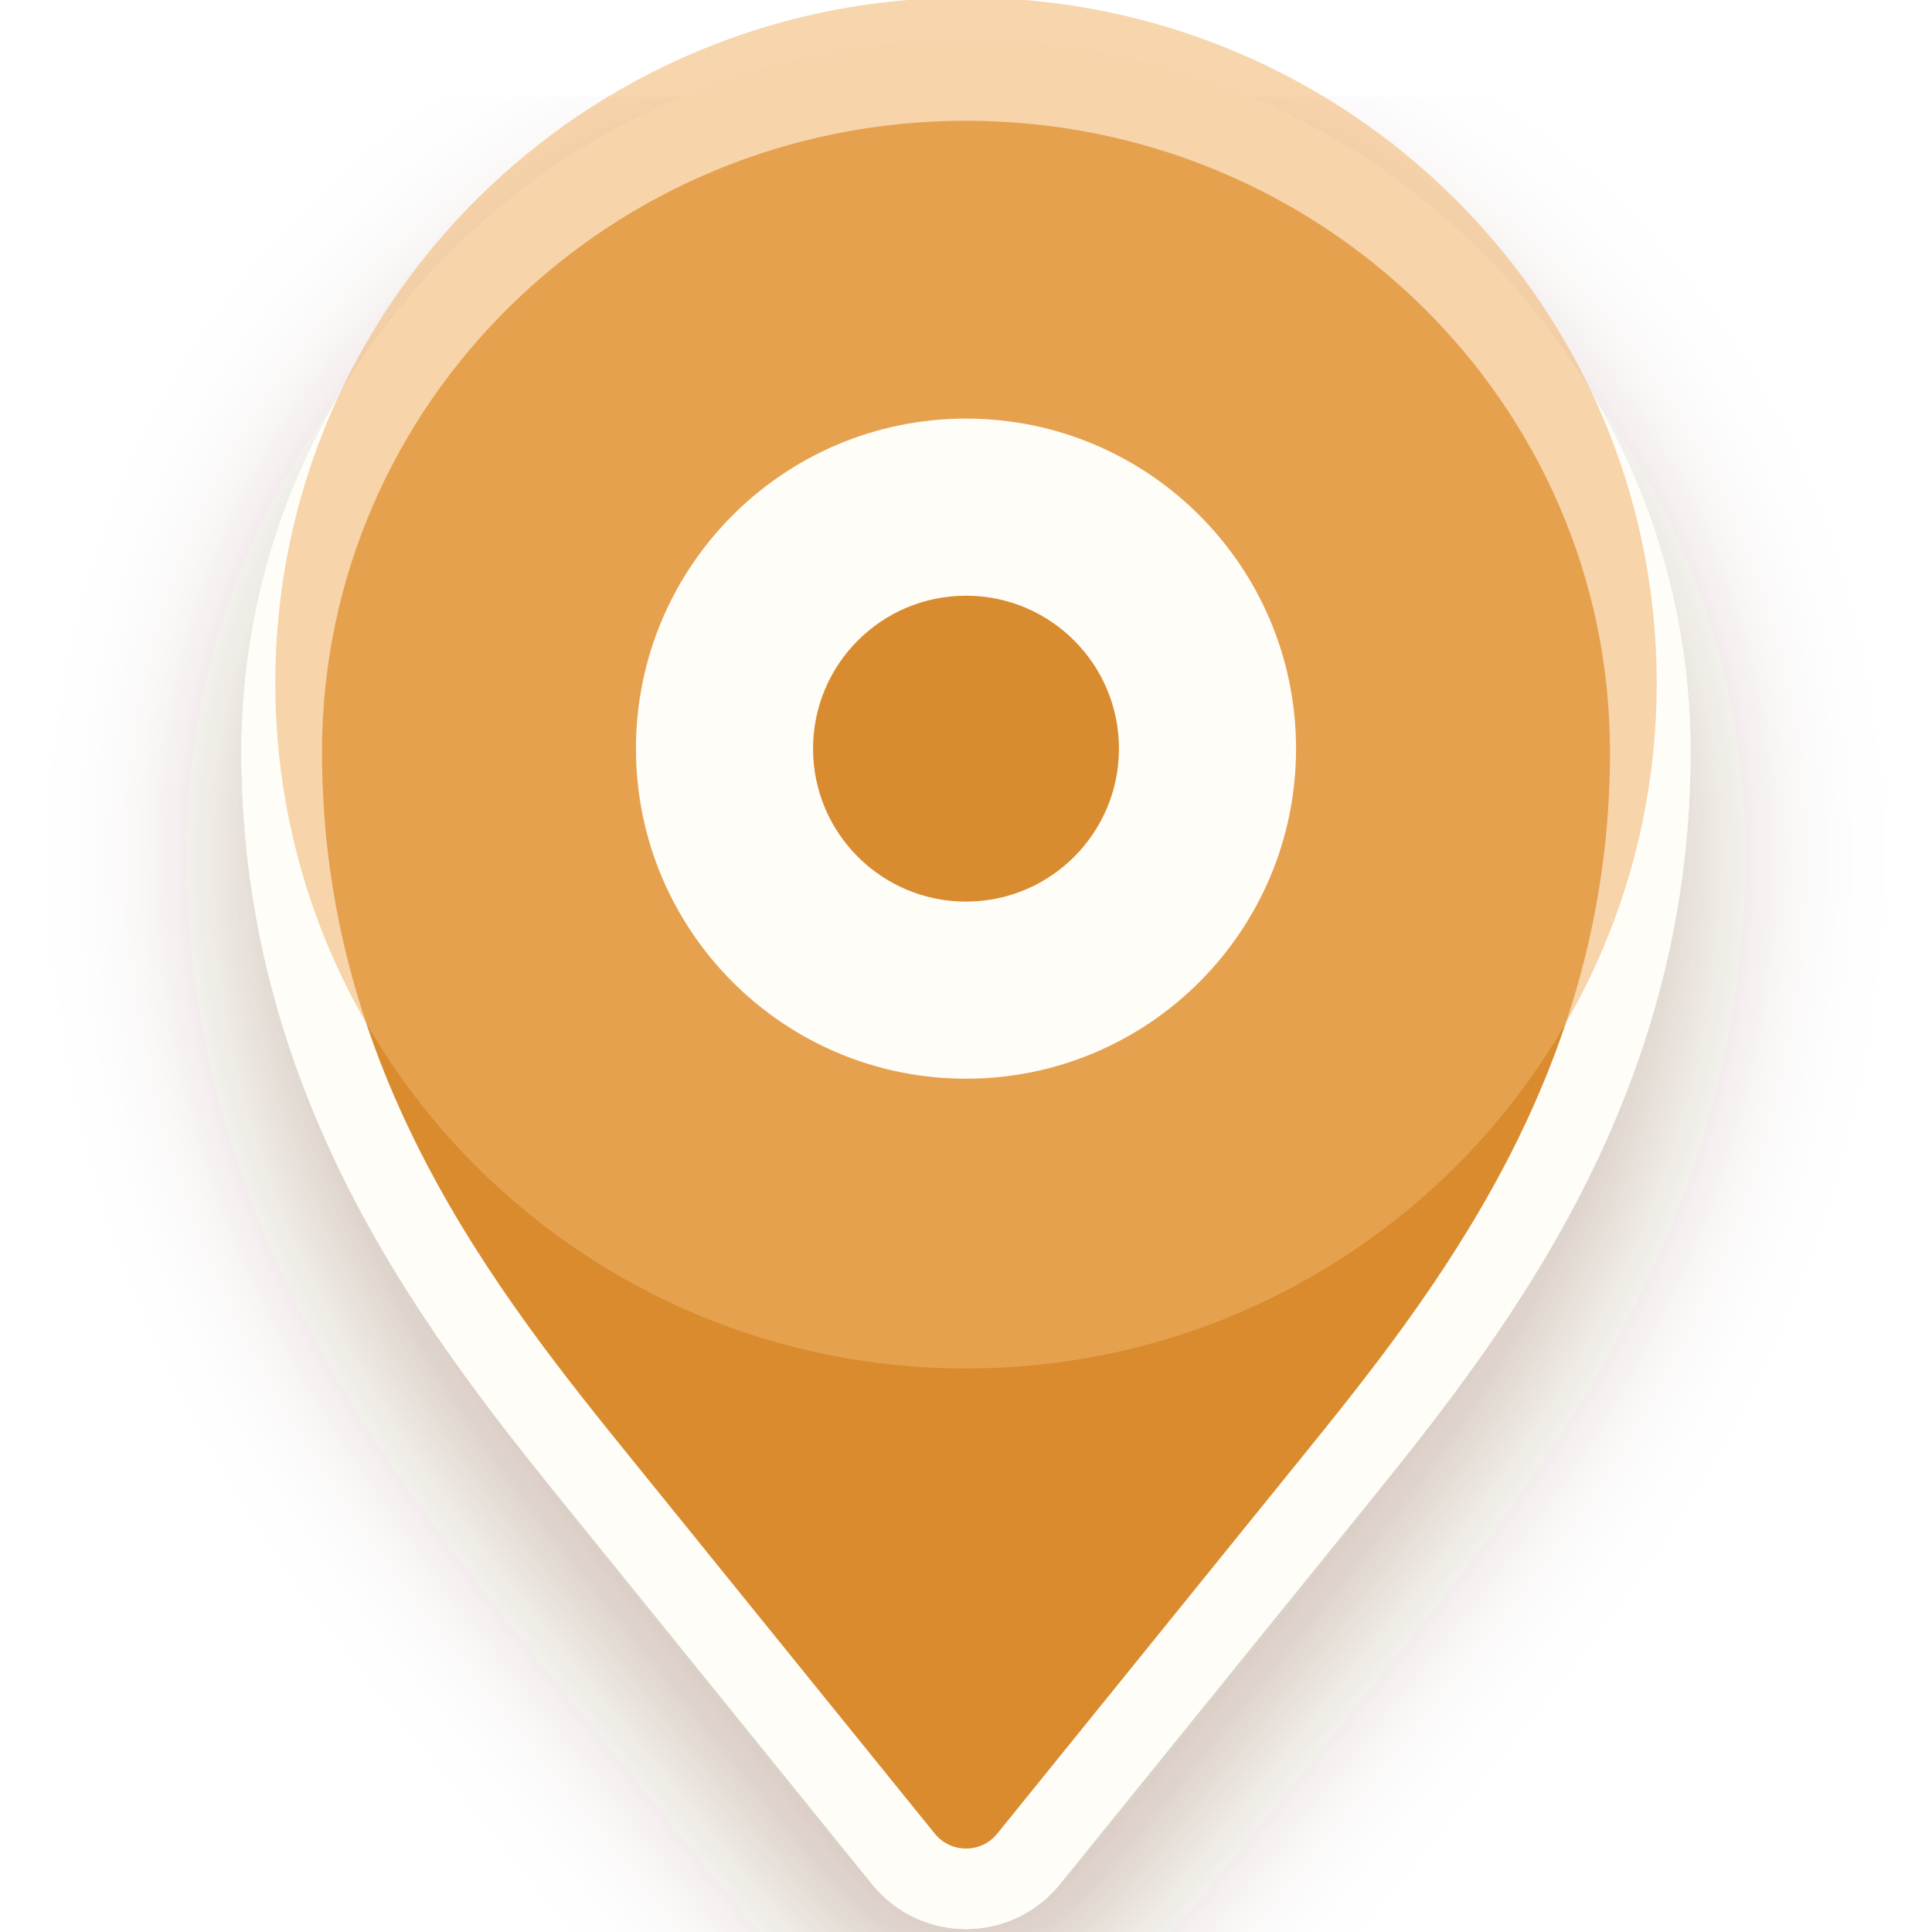
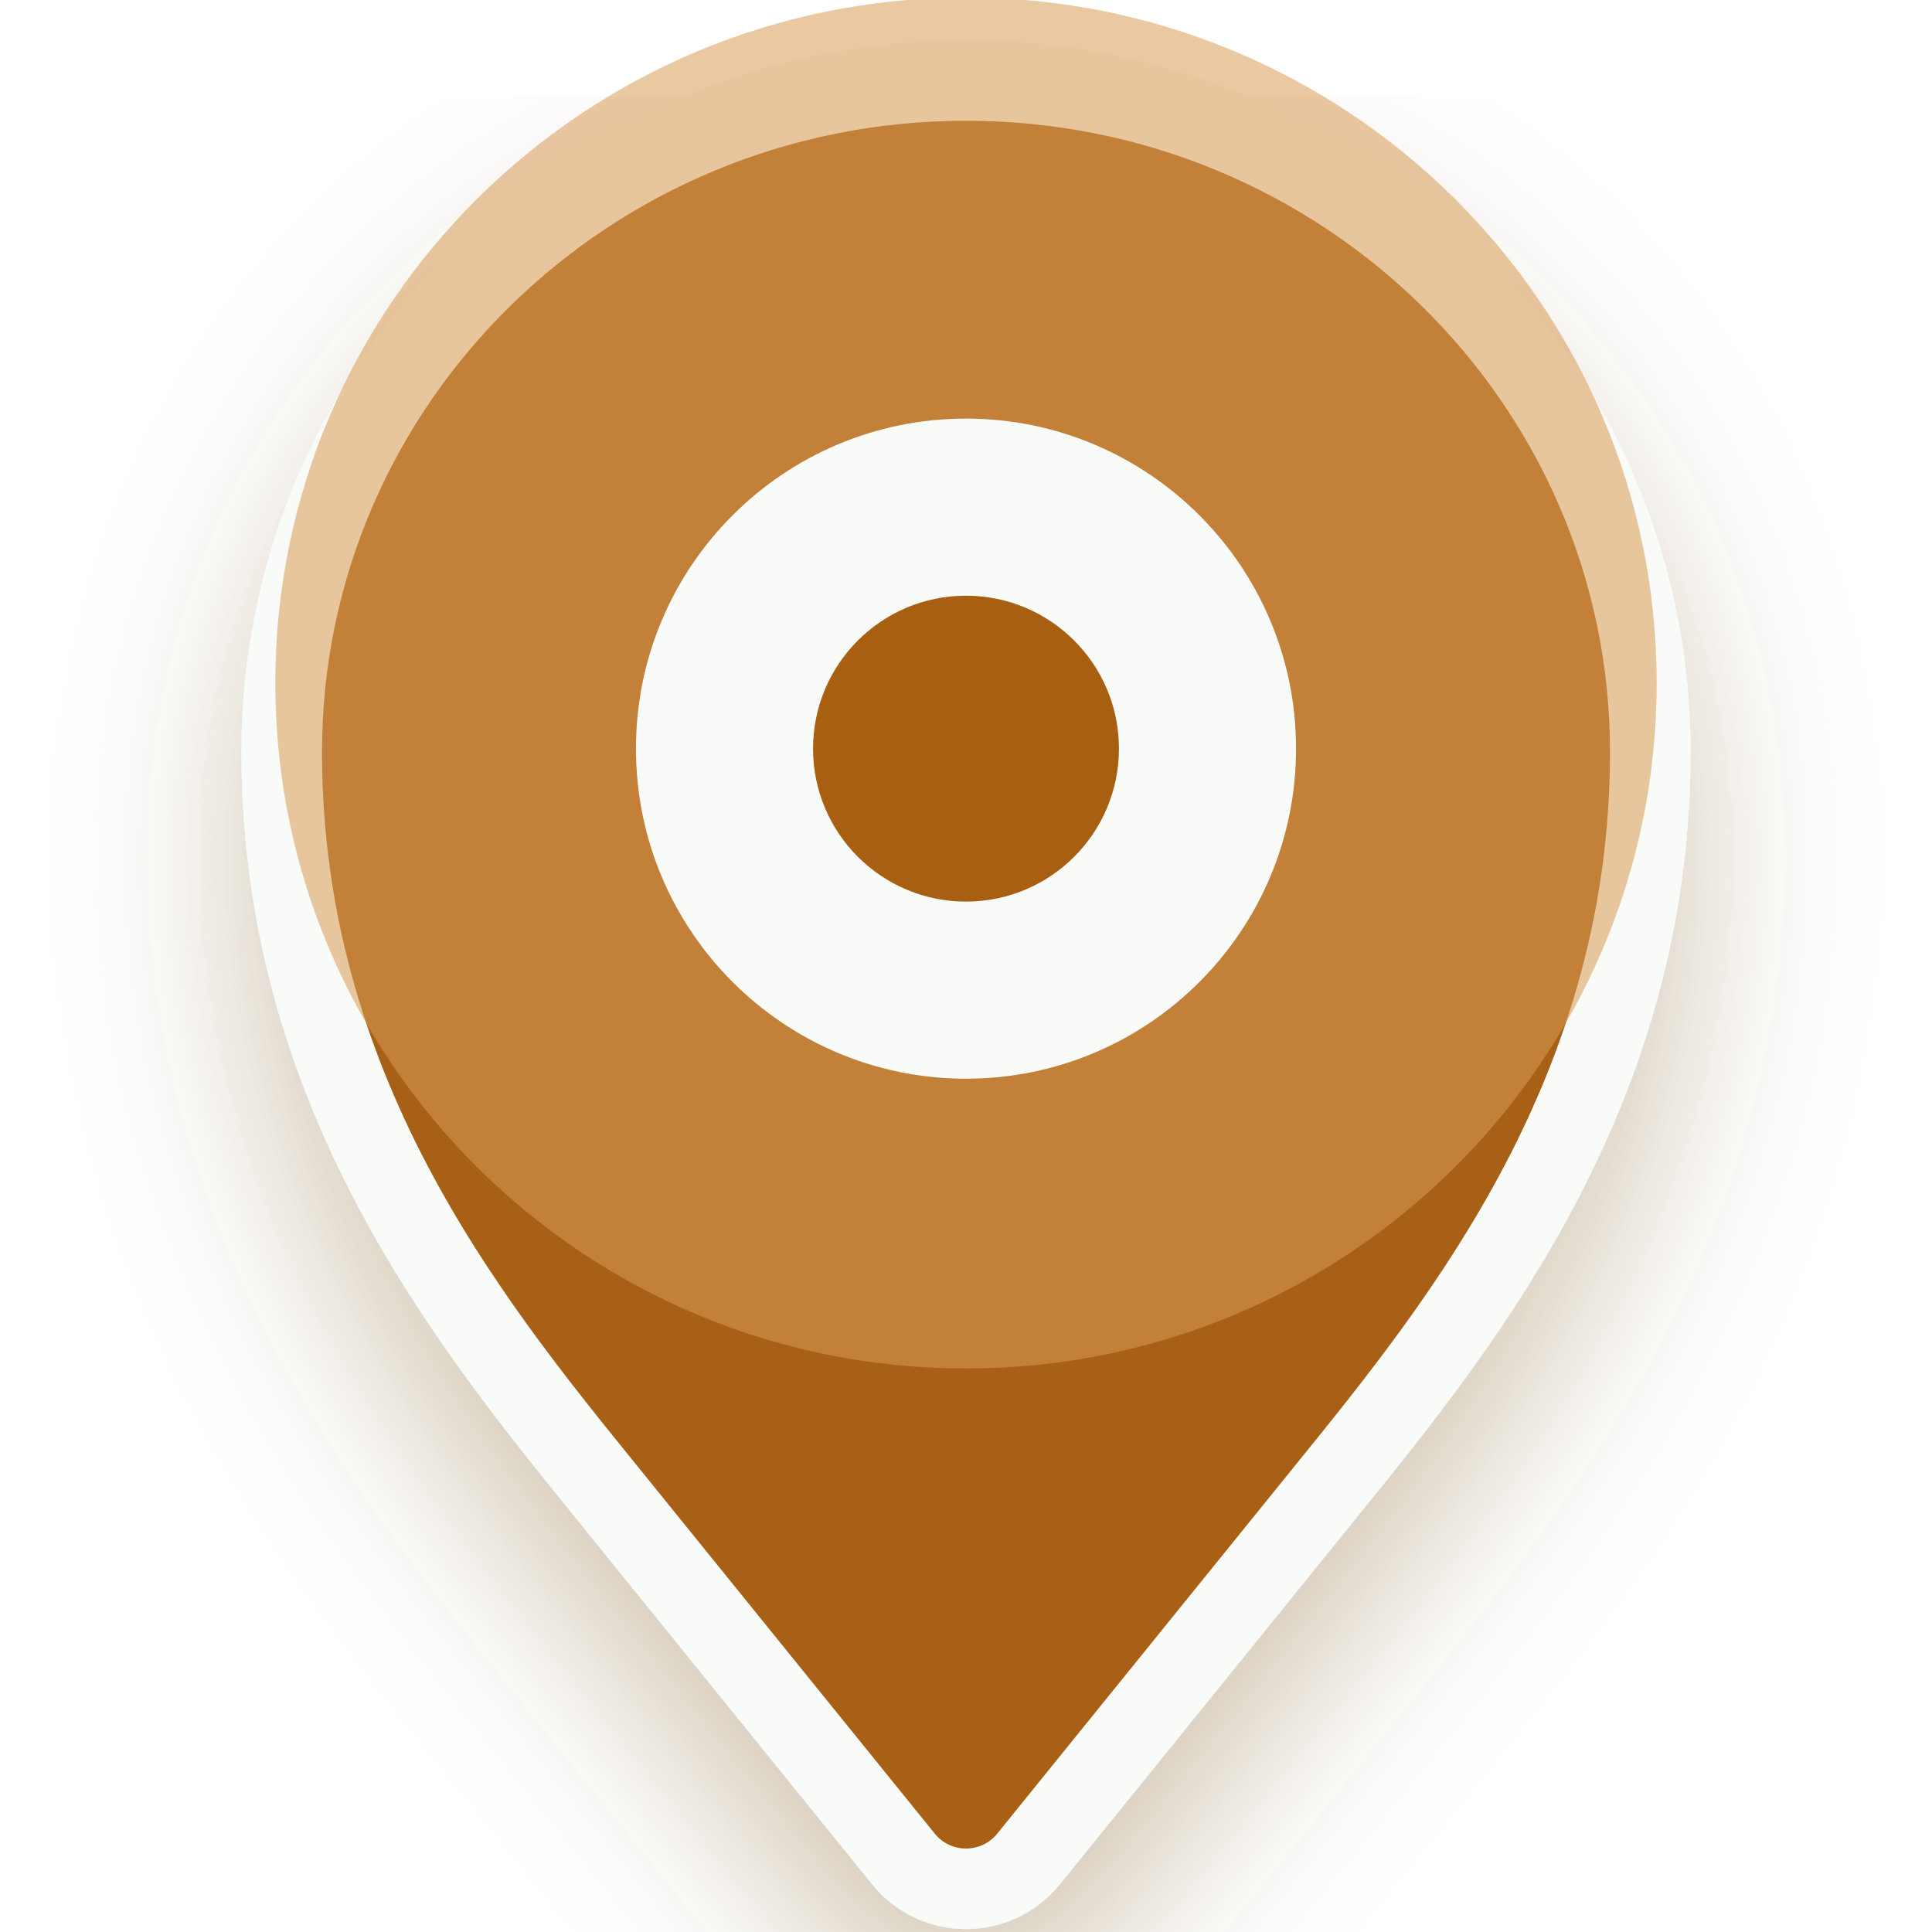
<svg xmlns="http://www.w3.org/2000/svg" width="40" height="40" viewBox="0 0 48 48" fill="none">
  <defs>
    <filter id="marker-shadow" x="-30%" y="-20%" width="160%" height="180%">
-       <feDropShadow dx="0" dy="2.4" stdDeviation="2.2" flood-color="#5B3210" flood-opacity="0.3" />
+       <feDropShadow dx="0" dy="2.4" stdDeviation="2.2" flood-color="#6D3D08" flood-opacity="0.3" />
    </filter>
  </defs>
-   <path d="M24 2C14.611 2 7 9.469 7 18.682C7 27.041 11.571 32.753 14.978 36.955L22.445 46.183C23.247 47.174 24.753 47.174 25.555 46.183L33.022 36.955C36.429 32.753 41 27.041 41 18.682C41 9.469 33.389 2 24 2Z" fill="#D98B2F" stroke="#FFFDF7" stroke-width="2" filter="url(#marker-shadow)" />
-   <path d="M24 34C14.522 34 6.84 26.374 6.84 16.97C6.84 7.565 14.522 -0.061 24 -0.061C33.478 -0.061 41.16 7.565 41.16 16.97C41.16 26.374 33.478 34 24 34Z" fill="#F1B369" opacity="0.55" />
-   <circle cx="24" cy="18.6" r="8.2" fill="#FFFDF7" />
-   <circle cx="24" cy="18.6" r="3.8" fill="#D98B2F" />
+   <path d="M24 2C14.611 2 7 9.469 7 18.682C7 27.041 11.571 32.753 14.978 36.955L22.445 46.183C23.247 47.174 24.753 47.174 25.555 46.183L33.022 36.955C36.429 32.753 41 27.041 41 18.682C41 9.469 33.389 2 24 2Z" fill="#A85F12" stroke="#F8FBF8" stroke-width="2" filter="url(#marker-shadow)" />
+   <path d="M24 34C14.522 34 6.84 26.374 6.84 16.97C6.84 7.565 14.522 -0.061 24 -0.061C33.478 -0.061 41.16 7.565 41.16 16.97C41.16 26.374 33.478 34 24 34Z" fill="#D99B54" opacity="0.55" />
+   <circle cx="24" cy="18.6" r="8.2" fill="#F8FBF8" />
+   <circle cx="24" cy="18.6" r="3.8" fill="#A85F12" />
</svg>
